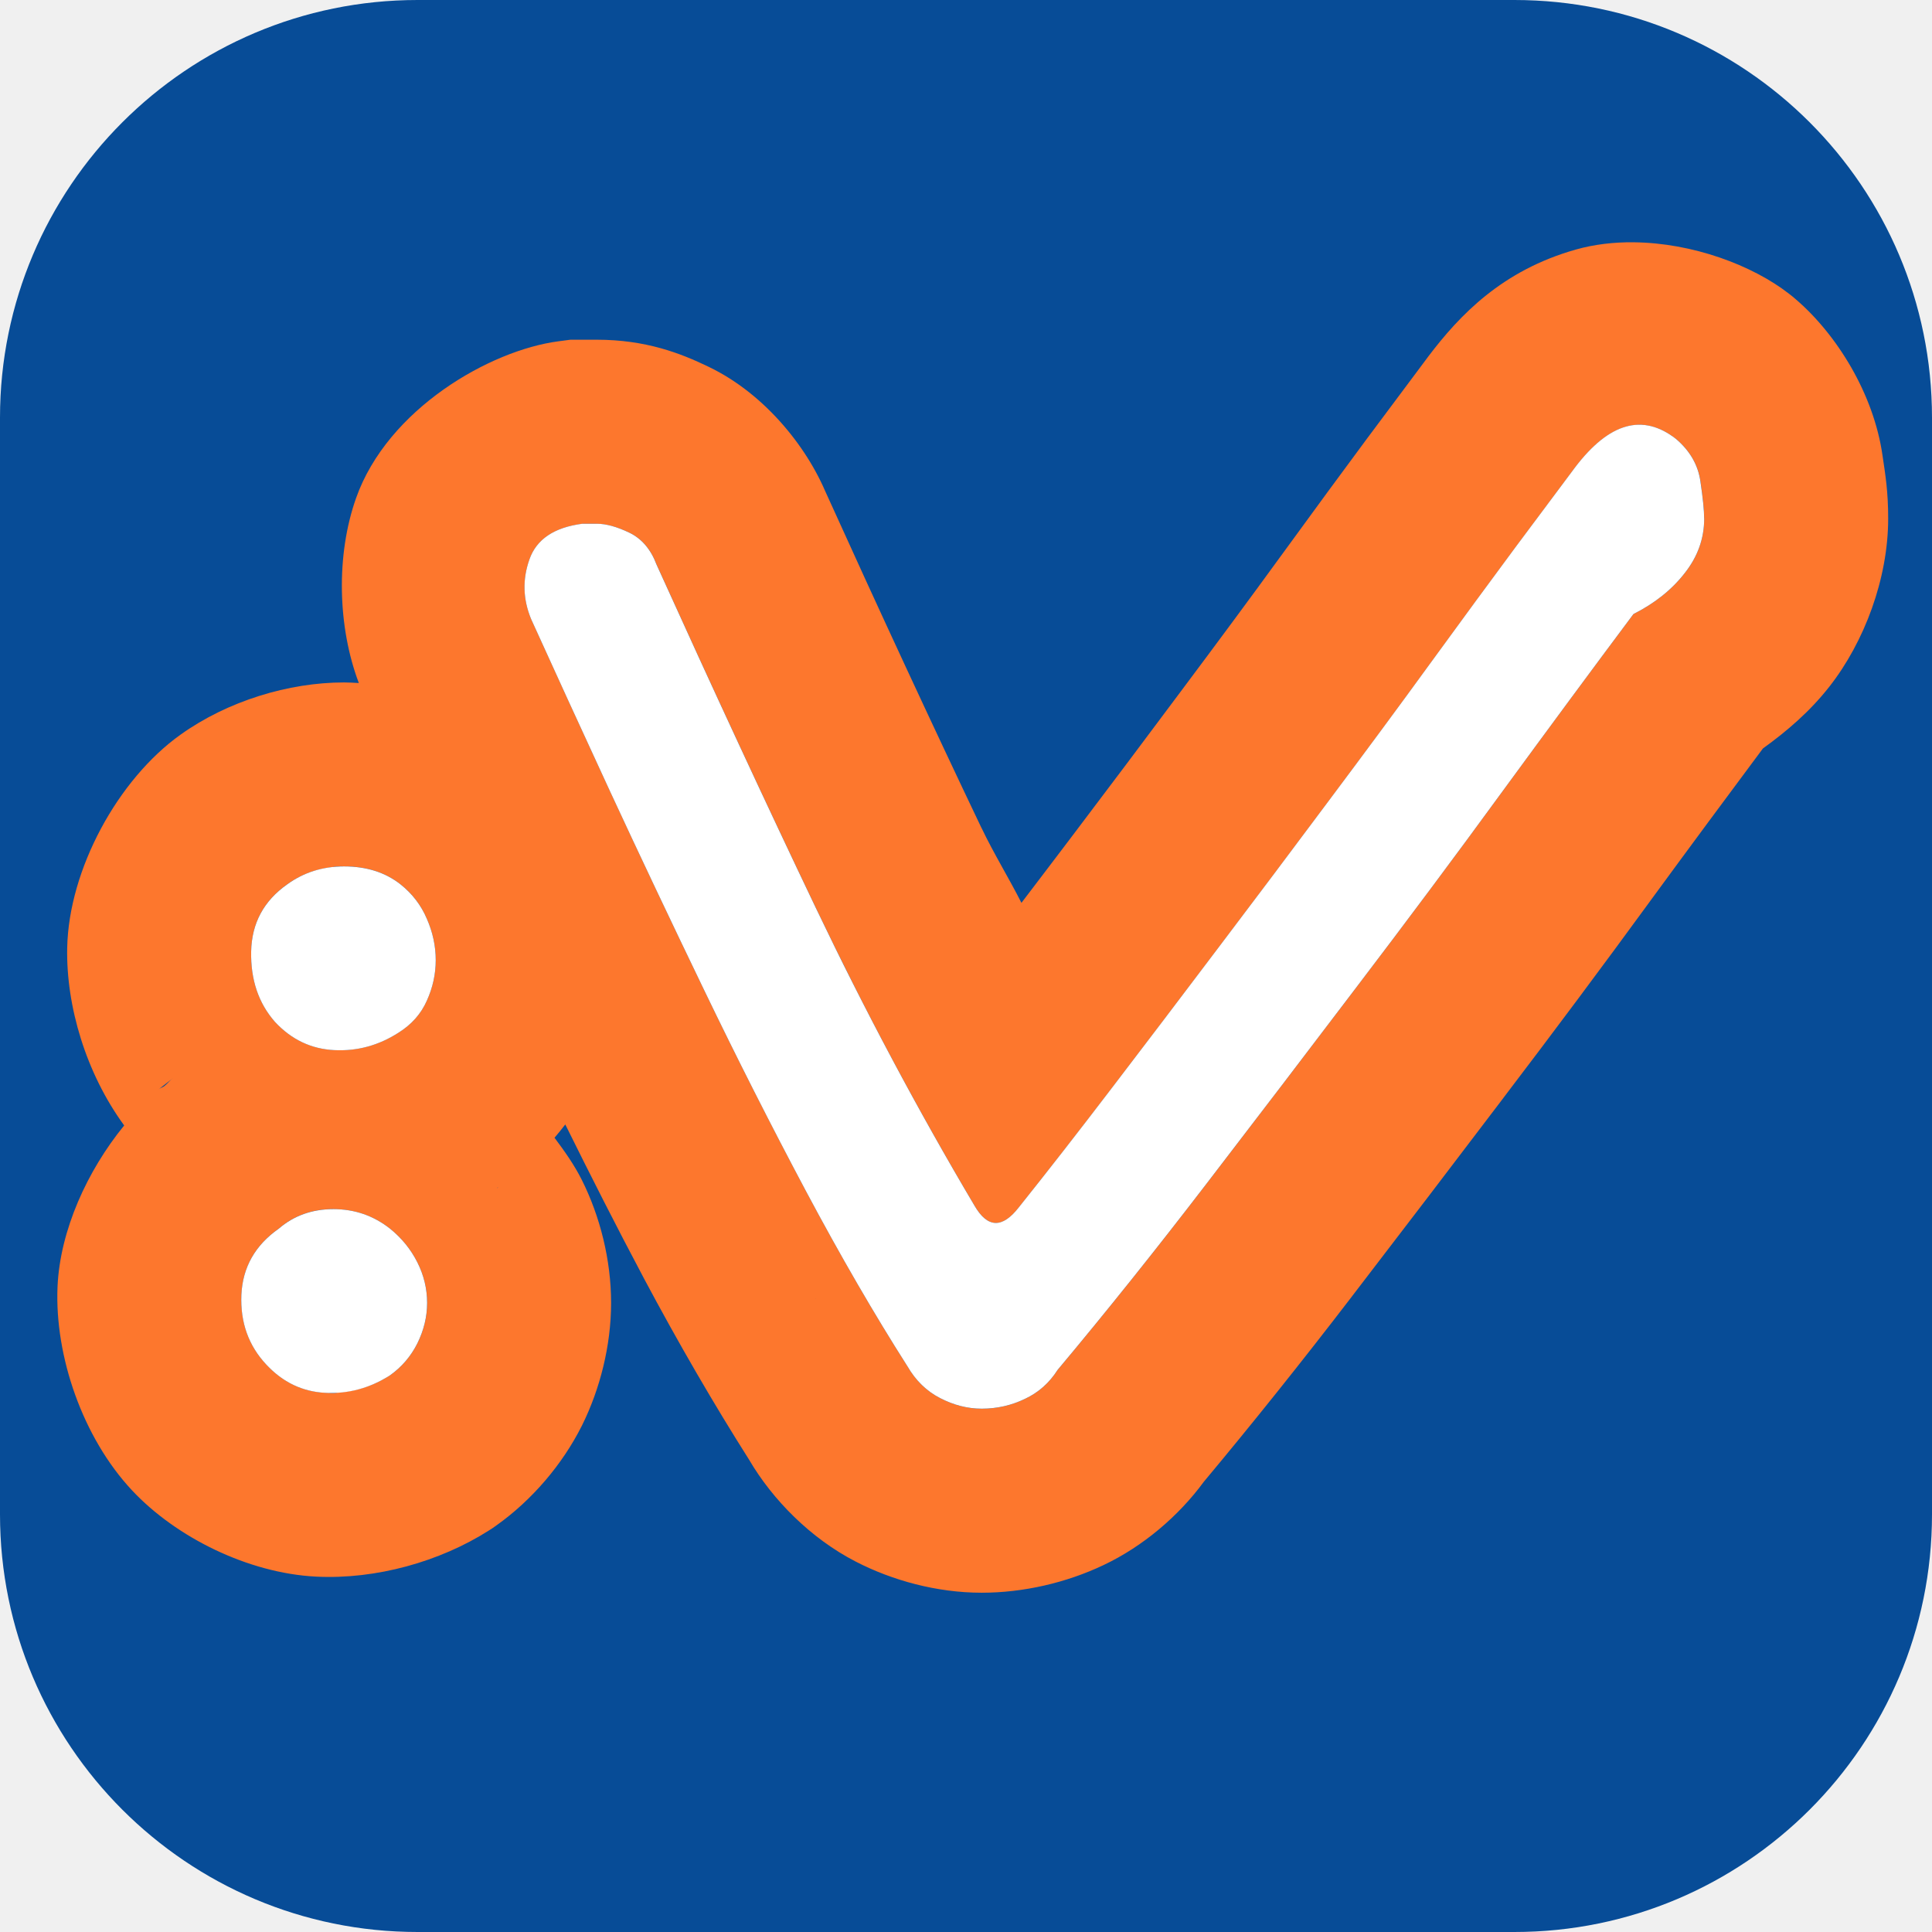
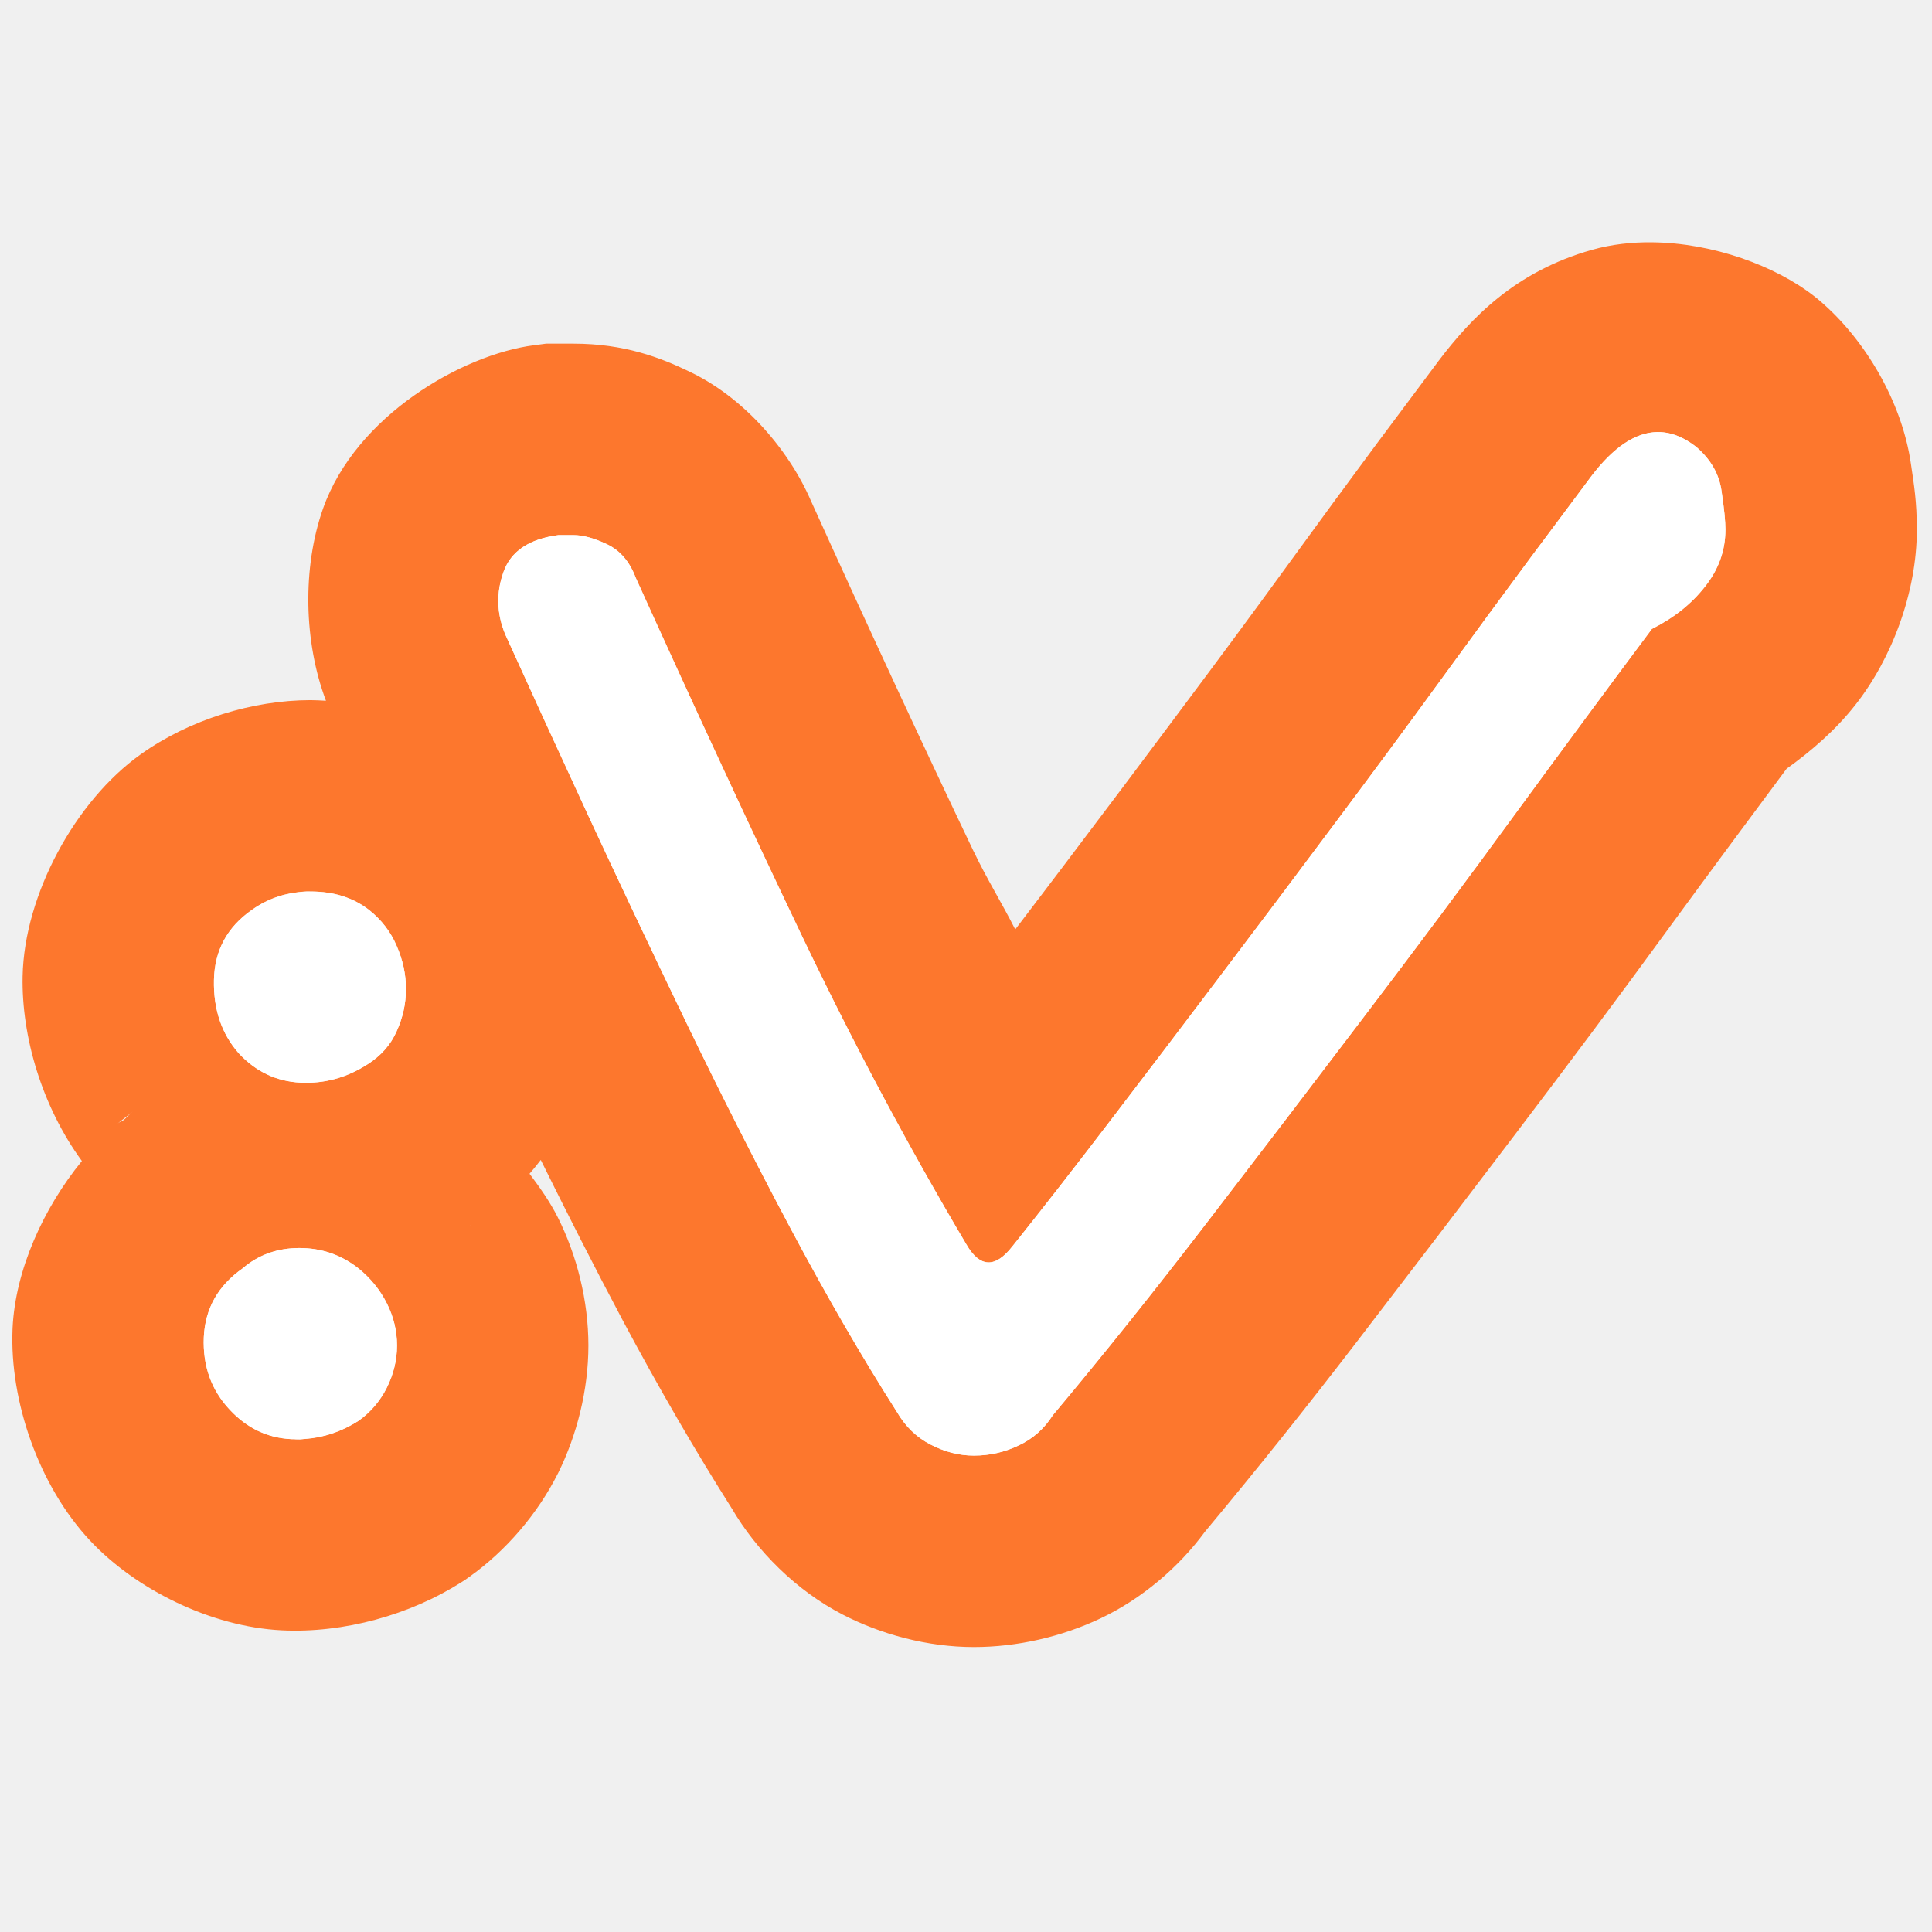
<svg xmlns="http://www.w3.org/2000/svg" width="105pt" height="105pt" viewBox="0 0 105 105" version="1.2" id="svg860">
  <defs id="defs845">
    <g id="g843">
      <symbol overflow="visible" id="glyph0-0" style="overflow:visible">
        <path style="stroke:none" d="" id="path834" />
      </symbol>
      <symbol overflow="visible" id="glyph0-1" style="overflow:visible">
        <path style="stroke:none" d="M 15.078,3.078 C 13.984,3.773 12.812,4.094 11.562,4.031 10.32,3.969 9.254,3.457 8.359,2.5 7.391,1.469 6.938,0.203 7,-1.297 c 0.07,-1.5 0.75,-2.695 2.031,-3.594 0.82,-0.707 1.812,-1.062 2.969,-1.062 1.156,0 2.18,0.355 3.078,1.062 0.633,0.512 1.129,1.121 1.484,1.828 0.352,0.699 0.531,1.434 0.531,2.203 0,0.762 -0.18,1.492 -0.531,2.203 -0.355,0.707 -0.852,1.285 -1.484,1.734 z m 0.562,-26.688 c 0.645,0.512 1.125,1.137 1.438,1.875 0.32,0.73 0.484,1.48 0.484,2.25 0,0.762 -0.164,1.496 -0.484,2.203 -0.312,0.711 -0.824,1.289 -1.531,1.734 -1.086,0.699 -2.25,1.016 -3.5,0.953 -1.25,-0.062 -2.324,-0.57 -3.219,-1.531 C 7.93,-17.145 7.5,-18.422 7.531,-19.953 c 0.031,-1.539 0.688,-2.758 1.969,-3.656 0.895,-0.645 1.922,-0.969 3.078,-0.969 1.219,0 2.238,0.324 3.062,0.969 z m 0,0" id="path837" />
      </symbol>
      <symbol overflow="visible" id="glyph0-2" style="overflow:visible">
        <path style="stroke:none" d="m 68.547,-43.484 c 0,1.086 -0.355,2.074 -1.062,2.969 -0.699,0.898 -1.625,1.637 -2.781,2.219 -2.242,3 -4.625,6.23 -7.156,9.688 -2.523,3.461 -5.148,6.98 -7.875,10.562 -2.719,3.586 -5.453,7.168 -8.203,10.75 -2.75,3.586 -5.438,6.945 -8.062,10.078 -0.449,0.707 -1.043,1.234 -1.781,1.578 -0.73,0.352 -1.512,0.531 -2.344,0.531 -0.773,0 -1.527,-0.195 -2.266,-0.578 C 26.285,3.938 25.695,3.363 25.25,2.594 c -1.793,-2.812 -3.637,-5.992 -5.531,-9.547 -1.887,-3.551 -3.727,-7.18 -5.516,-10.891 -1.793,-3.719 -3.508,-7.336 -5.141,-10.859 -1.625,-3.52 -3.047,-6.625 -4.266,-9.312 -0.449,-1.082 -0.48,-2.164 -0.094,-3.25 0.383,-1.094 1.344,-1.738 2.875,-1.938 0.07,0 0.332,0 0.781,0 0.508,0 1.098,0.164 1.766,0.484 0.676,0.324 1.172,0.902 1.484,1.734 3.07,6.781 5.953,12.992 8.641,18.625 2.688,5.625 5.566,11.031 8.641,16.219 0.707,1.219 1.508,1.25 2.406,0.094 1.531,-1.914 3.223,-4.086 5.078,-6.516 1.863,-2.438 3.785,-4.969 5.766,-7.594 1.988,-2.625 3.973,-5.266 5.953,-7.922 1.988,-2.656 3.844,-5.164 5.562,-7.531 1.727,-2.375 3.281,-4.488 4.656,-6.344 1.383,-1.852 2.457,-3.289 3.219,-4.312 1.852,-2.438 3.68,-2.953 5.484,-1.547 0.758,0.648 1.203,1.418 1.328,2.312 0.133,0.898 0.203,1.57 0.203,2.016 z m 0,0" id="path840" />
      </symbol>
    </g>
  </defs>
-   <rect style="fill:#074c97;fill-opacity:1;stroke:none;stroke-width:21.25;stroke-miterlimit:10;stroke-dasharray:none;stroke-dashoffset:0;stroke-opacity:1" id="rect1362" width="105" height="105" x="4.4408921e-16" y="0" ry="22.698" />
-   <path style="color:#000000;font-style:normal;font-variant:normal;font-weight:normal;font-stretch:normal;font-size:medium;line-height:normal;font-family:sans-serif;font-variant-ligatures:normal;font-variant-position:normal;font-variant-caps:normal;font-variant-numeric:normal;font-variant-alternates:normal;font-feature-settings:normal;text-indent:0;text-align:start;text-decoration:none;text-decoration-line:none;text-decoration-style:solid;text-decoration-color:#000000;letter-spacing:normal;word-spacing:normal;text-transform:none;writing-mode:lr-tb;direction:ltr;text-orientation:mixed;dominant-baseline:auto;baseline-shift:baseline;text-anchor:start;white-space:normal;shape-padding:0;clip-rule:nonzero;display:inline;overflow:visible;visibility:visible;opacity:1;isolation:auto;mix-blend-mode:normal;color-interpolation:sRGB;color-interpolation-filters:linearRGB;solid-color:#000000;solid-opacity:1;vector-effect:none;fill:#fd772d;fill-opacity:1;fill-rule:nonzero;stroke:none;stroke-width:20;stroke-linecap:butt;stroke-linejoin:miter;stroke-miterlimit:10;stroke-dasharray:none;stroke-dashoffset:0;stroke-opacity:1;color-rendering:auto;image-rendering:auto;shape-rendering:auto;text-rendering:auto;enable-background:accumulate" d="m 88.784,13.167 c -1.067,-0.01 -2.128,0.11 -3.135,0.394 -4.027,1.136 -6.329,3.581 -8.008,5.792 l -0.029,0.038 -0.029,0.04 c -0.751,1.009 -1.826,2.447 -3.209,4.299 l -0.012,0.015 -0.012,0.016 c -1.391,1.877 -2.962,4.014 -4.708,6.416 l -0.003,0.004 -0.002,0.002 c -1.681,2.316 -3.51,4.785 -5.477,7.414 l -0.006,0.009 -0.006,0.007 c -1.965,2.636 -3.933,5.257 -5.906,7.862 l -0.006,0.007 -0.006,0.009 c -0.934,1.238 -1.81,2.382 -2.717,3.577 -0.7,-1.383 -1.49,-2.65 -2.165,-4.063 v 0 c -3.88e-4,0 -0.003,-5.25e-4 -0.003,0 -2.654,-5.562 -5.509,-11.712 -8.555,-18.439 l 0.252,0.609 c -1.001,-2.666 -3.384,-5.731 -6.519,-7.235 h -0.003 v -0.002 c -1.537,-0.744 -3.428,-1.475 -6.089,-1.475 h -1.43 l -0.643,0.085 c -3.729,0.485 -9.293,3.678 -11.007,8.524 -1.096,3.099 -1.005,6.994 0.151,10.049 -0.271,-0.015 -0.543,-0.032 -0.806,-0.032 -3.008,0 -6.328,1.013 -8.873,2.83 -3.421,2.432 -6.085,7.342 -6.171,11.591 -0.064,3.155 1.013,6.805 3.097,9.656 -2.016,2.471 -3.479,5.7 -3.621,8.735 v 0.026 l -0.002,0.026 c -0.156,3.738 1.361,8.175 4.053,11.048 2.388,2.551 6.312,4.499 9.999,4.685 h 0.003 c 3.263,0.163 6.731,-0.818 9.381,-2.502 l 0.214,-0.138 0.209,-0.148 c 1.924,-1.366 3.579,-3.308 4.629,-5.396 l 0.016,-0.029 0.013,-0.029 c 0.958,-1.937 1.569,-4.303 1.569,-6.637 0,-2.326 -0.599,-4.706 -1.598,-6.694 -0.406,-0.808 -0.933,-1.553 -1.478,-2.279 0.202,-0.234 0.397,-0.476 0.586,-0.722 1.388,2.805 2.795,5.58 4.238,8.295 l 0.002,0.007 0.004,0.007 c 1.936,3.633 3.844,6.909 5.744,9.908 1.282,2.189 3.35,4.279 5.795,5.539 1.971,1.018 4.399,1.693 6.848,1.693 2.25,0 4.589,-0.535 6.617,-1.5 2.135,-1.007 4.085,-2.662 5.455,-4.531 2.636,-3.157 5.315,-6.505 8.046,-10.066 l 0.004,-0.007 c 2.756,-3.59 5.498,-7.182 8.225,-10.778 l 0.007,-0.012 c 2.758,-3.623 5.418,-7.188 7.979,-10.699 l 0.012,-0.018 c 2.168,-2.961 4.17,-5.664 6.113,-8.273 1.317,-0.948 2.566,-2.024 3.605,-3.352 1.907,-2.425 3.202,-5.884 3.202,-9.141 0,-1.477 -0.147,-2.346 -0.308,-3.431 -0.474,-3.33 -2.472,-6.571 -4.723,-8.496 l -0.176,-0.149 -0.179,-0.141 c -1.996,-1.555 -5.251,-2.769 -8.452,-2.799 z m 0.264,9.917 c 0.683,-0.013 1.364,0.243 2.041,0.771 0.758,0.648 1.204,1.418 1.329,2.313 0.133,0.898 0.202,1.57 0.202,2.016 0,1.086 -0.355,2.073 -1.062,2.968 -0.699,0.898 -1.625,1.637 -2.782,2.219 -2.242,3 -4.625,6.23 -7.156,9.687 -2.523,3.461 -5.148,6.981 -7.875,10.563 -2.719,3.586 -5.453,7.168 -8.203,10.751 -2.75,3.586 -5.438,6.945 -8.062,10.078 -0.449,0.707 -1.043,1.234 -1.781,1.578 -0.73,0.352 -1.512,0.532 -2.344,0.532 -0.773,0 -1.528,-0.196 -2.266,-0.579 -0.73,-0.375 -1.32,-0.949 -1.765,-1.718 -1.793,-2.812 -3.637,-5.993 -5.531,-9.548 -1.887,-3.551 -3.728,-7.179 -5.517,-10.89 -1.793,-3.719 -3.507,-7.337 -5.14,-10.86 -1.625,-3.52 -3.047,-6.625 -4.266,-9.312 -0.449,-1.082 -0.481,-2.165 -0.094,-3.25 0.383,-1.094 1.344,-1.737 2.875,-1.937 h 0.781 c 0.508,0 1.099,0.163 1.767,0.483 0.676,0.324 1.171,0.902 1.484,1.734 3.07,6.781 5.954,12.993 8.641,18.625 2.687,5.625 5.565,11.031 8.64,16.219 0.707,1.219 1.508,1.25 2.407,0.094 1.531,-1.914 3.223,-4.086 5.079,-6.516 1.863,-2.438 3.785,-4.969 5.766,-7.594 1.988,-2.625 3.973,-5.266 5.953,-7.922 1.988,-2.656 3.843,-5.164 5.562,-7.531 1.727,-2.375 3.282,-4.489 4.657,-6.344 1.383,-1.852 2.457,-3.289 3.218,-4.312 1.157,-1.523 2.305,-2.295 3.444,-2.317 z M 18.666,47.085 c 0.008,3.75e-4 0.017,0 0.025,0 0.002,0 0.004,0 0.006,0 1.219,0 2.239,0.325 3.063,0.97 0.645,0.512 1.125,1.137 1.437,1.875 0.32,0.73 0.485,1.48 0.485,2.25 0,0.762 -0.165,1.496 -0.485,2.203 -0.313,0.711 -0.824,1.289 -1.531,1.734 -1.086,0.699 -2.251,1.015 -3.501,0.952 -1.25,-0.062 -2.324,-0.57 -3.218,-1.531 -0.898,-1.02 -1.328,-2.296 -1.296,-3.828 0.031,-1.539 0.688,-2.758 1.969,-3.656 0.702,-0.506 1.49,-0.809 2.354,-0.918 0.248,-0.041 0.487,-0.065 0.693,-0.054 z M 9.409,58.589 c -0.169,0.119 -0.313,0.307 -0.479,0.438 -0.091,0.073 -0.219,0.1 -0.308,0.176 z m 17.672,5.94 -0.084,0.052 c 0.013,-0.008 0.023,-0.025 0.037,-0.034 0.014,-0.009 0.033,-0.011 0.047,-0.019 z m -8.962,1.185 c 1.156,0 2.181,0.355 3.079,1.062 0.633,0.512 1.128,1.121 1.484,1.828 0.352,0.699 0.532,1.434 0.532,2.203 0,0.762 -0.18,1.492 -0.532,2.203 -0.355,0.707 -0.851,1.285 -1.484,1.734 -0.876,0.557 -1.804,0.861 -2.78,0.933 -0.099,0.011 -0.211,0.037 -0.297,0.037 -0.094,0 -0.198,-0.008 -0.303,-0.019 -0.045,0 -0.089,0.007 -0.135,0 -1.242,-0.062 -2.309,-0.574 -3.204,-1.531 -0.969,-1.031 -1.422,-2.297 -1.359,-3.797 0.07,-1.5 0.75,-2.696 2.032,-3.595 0.82,-0.707 1.812,-1.062 2.968,-1.062 z m 26.194,4.83 c 0.004,0.007 0.013,0.019 0.018,0.026 0.01,0.018 0.019,0.037 0.029,0.054 z" id="path851" />
-   <path id="path851-3-7" d="m 21.197,74.745 c -1.094,0.695 -2.266,1.016 -3.516,0.953 -1.242,-0.062 -2.309,-0.574 -3.203,-1.531 -0.969,-1.031 -1.422,-2.297 -1.359,-3.797 0.07,-1.5 0.75,-2.695 2.031,-3.594 0.82,-0.707 1.812,-1.062 2.969,-1.062 1.156,0 2.18,0.355 3.078,1.062 0.633,0.512 1.129,1.121 1.484,1.828 0.352,0.699 0.531,1.434 0.531,2.203 0,0.762 -0.18,1.492 -0.531,2.203 -0.355,0.707 -0.852,1.285 -1.484,1.734 z m 0.562,-26.688 c 0.645,0.512 1.125,1.137 1.438,1.875 0.32,0.73 0.484,1.48 0.484,2.25 0,0.762 -0.164,1.496 -0.484,2.203 -0.313,0.711 -0.824,1.289 -1.531,1.734 -1.086,0.699 -2.25,1.016 -3.5,0.953 -1.25,-0.062 -2.324,-0.57 -3.219,-1.531 -0.898,-1.02 -1.328,-2.297 -1.297,-3.828 0.031,-1.539 0.688,-2.758 1.969,-3.656 0.895,-0.645 1.922,-0.969 3.078,-0.969 1.219,0 2.238,0.324 3.062,0.969 z m 0,0" style="fill:#ffffff;fill-opacity:1;stroke:none;stroke-width:0.25;stroke-linecap:butt;stroke-linejoin:miter;stroke-miterlimit:10;stroke-opacity:1" />
-   <path id="path857-6-5" d="m 92.619,28.183 c 0,1.086 -0.355,2.074 -1.063,2.969 -0.699,0.898 -1.625,1.637 -2.781,2.219 -2.242,3 -4.625,6.23 -7.156,9.688 -2.523,3.461 -5.148,6.98 -7.875,10.562 -2.719,3.586 -5.453,7.168 -8.203,10.75 -2.75,3.586 -5.438,6.945 -8.062,10.078 -0.449,0.707 -1.043,1.234 -1.781,1.578 -0.73,0.352 -1.512,0.531 -2.344,0.531 -0.773,0 -1.527,-0.195 -2.266,-0.578 -0.73,-0.375 -1.32,-0.949 -1.766,-1.719 -1.793,-2.812 -3.637,-5.992 -5.531,-9.547 -1.887,-3.551 -3.727,-7.18 -5.516,-10.891 -1.793,-3.719 -3.508,-7.336 -5.141,-10.859 -1.625,-3.52 -3.047,-6.625 -4.266,-9.312 -0.449,-1.082 -0.48,-2.164 -0.094,-3.25 0.383,-1.094 1.344,-1.738 2.875,-1.938 0.07,0 0.332,0 0.781,0 0.508,0 1.098,0.164 1.766,0.484 0.676,0.324 1.172,0.902 1.484,1.734 3.07,6.781 5.953,12.992 8.641,18.625 2.688,5.625 5.566,11.031 8.641,16.219 0.707,1.219 1.508,1.25 2.406,0.094 1.531,-1.914 3.223,-4.086 5.078,-6.516 1.863,-2.438 3.785,-4.969 5.766,-7.594 1.988,-2.625 3.973,-5.266 5.953,-7.922 1.988,-2.656 3.844,-5.164 5.562,-7.531 1.727,-2.375 3.281,-4.488 4.656,-6.344 1.383,-1.852 2.457,-3.289 3.219,-4.312 1.852,-2.438 3.68,-2.953 5.484,-1.547 0.758,0.648 1.203,1.418 1.328,2.312 0.133,0.898 0.203,1.57 0.203,2.016 z m 0,0" style="fill:#ffffff;fill-opacity:1;stroke:none;stroke-width:0.25;stroke-linecap:butt;stroke-linejoin:miter;stroke-miterlimit:10;stroke-opacity:1" />
+   <path style="color:#000000;font-style:normal;font-variant:normal;font-weight:normal;font-stretch:normal;font-size:medium;line-height:normal;font-family:sans-serif;font-variant-ligatures:normal;font-variant-position:normal;font-variant-caps:normal;font-variant-numeric:normal;font-variant-alternates:normal;font-feature-settings:normal;text-indent:0;text-align:start;text-decoration:none;text-decoration-line:none;text-decoration-style:solid;text-decoration-color:#000000;letter-spacing:normal;word-spacing:normal;text-transform:none;writing-mode:lr-tb;direction:ltr;text-orientation:mixed;dominant-baseline:auto;baseline-shift:baseline;text-anchor:start;white-space:normal;shape-padding:0;clip-rule:nonzero;display:inline;overflow:visible;visibility:visible;opacity:1;isolation:auto;mix-blend-mode:normal;color-interpolation:sRGB;color-interpolation-filters:linearRGB;solid-color:#000000;solid-opacity:1;vector-effect:none;fill:#fd772d;fill-opacity:1;fill-rule:nonzero;stroke:none;stroke-width:20.804;stroke-linecap:butt;stroke-linejoin:miter;stroke-miterlimit:10;stroke-dasharray:none;stroke-dashoffset:0;stroke-opacity:1;color-rendering:auto;image-rendering:auto;shape-rendering:auto;text-rendering:auto;enable-background:accumulate" d="m 89.784,13.167 c -1.11,-0.011 -2.213,0.114 -3.261,0.41 -4.189,1.182 -6.584,3.725 -8.33,6.025 l -0.03,0.04 -0.03,0.041 c -0.781,1.05 -1.899,2.545 -3.339,4.472 l -0.012,0.015 -0.012,0.017 c -1.447,1.952 -3.081,4.175 -4.897,6.674 l -0.003,0.005 -0.002,0.002 c -1.749,2.409 -3.651,4.978 -5.697,7.712 l -0.006,0.009 -0.006,0.008 c -2.045,2.742 -4.092,5.469 -6.144,8.178 l -0.006,0.008 -0.006,0.009 c -0.971,1.287 -1.883,2.478 -2.827,3.721 -0.728,-1.438 -1.549,-2.756 -2.252,-4.227 v 0 c -4.03e-4,0 -0.003,-5.46e-4 -0.003,0 C 50.159,40.5 47.189,34.102 44.021,27.104 l 0.262,0.634 c -1.042,-2.773 -3.52,-5.961 -6.781,-7.526 h -0.003 v -0.002 C 35.9,19.437 33.933,18.677 31.165,18.677 h -1.487 l -0.669,0.088 c -3.879,0.505 -9.666,3.826 -11.45,8.867 -1.14,3.223 -1.045,7.275 0.157,10.453 -0.281,-0.016 -0.564,-0.034 -0.838,-0.034 -3.129,0 -6.583,1.054 -9.229,2.944 -3.558,2.53 -6.33,7.637 -6.42,12.058 -0.067,3.281 1.053,7.079 3.221,10.045 -2.097,2.571 -3.619,5.93 -3.767,9.086 v 0.027 l -0.002,0.027 C 0.52,76.127 2.097,80.742 4.898,83.731 c 2.484,2.653 6.565,4.68 10.401,4.873 h 0.003 c 3.395,0.17 7.002,-0.851 9.758,-2.603 l 0.222,-0.143 0.218,-0.154 c 2.001,-1.42 3.723,-3.441 4.815,-5.614 l 0.017,-0.03 0.014,-0.03 c 0.996,-2.015 1.632,-4.476 1.632,-6.904 0,-2.42 -0.623,-4.896 -1.662,-6.964 -0.423,-0.841 -0.971,-1.616 -1.537,-2.371 0.211,-0.243 0.413,-0.495 0.61,-0.751 1.444,2.918 2.907,5.805 4.408,8.629 l 0.002,0.008 0.005,0.008 c 2.014,3.779 3.998,7.187 5.975,10.307 1.334,2.277 3.485,4.451 6.028,5.761 2.05,1.059 4.576,1.761 7.124,1.761 2.341,0 4.773,-0.557 6.883,-1.56 2.221,-1.048 4.249,-2.769 5.675,-4.713 2.742,-3.284 5.529,-6.767 8.37,-10.471 l 0.005,-0.008 c 2.867,-3.734 5.719,-7.47 8.556,-11.212 l 0.008,-0.012 C 85.293,57.768 88.061,54.06 90.724,50.408 l 0.012,-0.019 c 2.255,-3.08 4.338,-5.892 6.359,-8.606 1.37,-0.987 2.67,-2.106 3.75,-3.486 1.984,-2.523 3.331,-6.12 3.331,-9.508 0,-1.536 -0.153,-2.44 -0.32,-3.569 -0.494,-3.463 -2.572,-6.835 -4.913,-8.838 L 98.761,16.226 98.575,16.08 c -2.076,-1.618 -5.462,-2.88 -8.792,-2.912 z m 0.274,10.316 c 0.711,-0.014 1.419,0.253 2.123,0.801 0.788,0.675 1.252,1.476 1.382,2.406 0.138,0.935 0.21,1.633 0.21,2.097 0,1.13 -0.369,2.157 -1.105,3.087 -0.727,0.935 -1.691,1.703 -2.894,2.309 -2.332,3.121 -4.811,6.481 -7.444,10.077 -2.625,3.6 -5.356,7.262 -8.192,10.988 -2.828,3.73 -5.672,7.457 -8.533,11.183 -2.861,3.73 -5.656,7.225 -8.387,10.484 -0.467,0.735 -1.085,1.284 -1.853,1.641 -0.76,0.366 -1.573,0.553 -2.438,0.553 -0.805,0 -1.589,-0.204 -2.357,-0.602 -0.76,-0.39 -1.373,-0.987 -1.836,-1.787 -1.865,-2.926 -3.783,-6.234 -5.754,-9.932 -1.963,-3.694 -3.877,-7.467 -5.739,-11.328 -1.865,-3.868 -3.648,-7.632 -5.347,-11.297 -1.69,-3.661 -3.169,-6.891 -4.437,-9.687 -0.467,-1.126 -0.5,-2.252 -0.098,-3.381 0.398,-1.138 1.398,-1.807 2.991,-2.014 h 0.812 c 0.528,0 1.143,0.17 1.838,0.503 0.703,0.337 1.219,0.939 1.544,1.804 3.194,7.054 6.193,13.515 8.989,19.375 2.796,5.851 5.789,11.475 8.987,16.871 0.735,1.268 1.569,1.3 2.504,0.098 1.593,-1.991 3.353,-4.25 5.283,-6.778 1.938,-2.536 3.937,-5.169 5.998,-7.899 2.068,-2.731 4.132,-5.477 6.193,-8.241 2.068,-2.763 3.998,-5.371 5.786,-7.834 1.796,-2.471 3.414,-4.669 4.844,-6.599 1.438,-1.926 2.555,-3.421 3.348,-4.486 1.204,-1.585 2.398,-2.388 3.582,-2.411 z M 16.846,48.45 c 0.008,3.89e-4 0.018,0 0.026,0 0.002,0 0.004,0 0.006,0 1.268,0 2.329,0.338 3.186,1.009 0.67,0.532 1.17,1.182 1.495,1.95 0.333,0.76 0.504,1.54 0.504,2.341 0,0.792 -0.171,1.556 -0.504,2.292 -0.325,0.74 -0.857,1.341 -1.592,1.804 -1.13,0.727 -2.342,1.055 -3.642,0.99 -1.3,-0.065 -2.417,-0.593 -3.348,-1.592 -0.935,-1.061 -1.381,-2.389 -1.349,-3.982 0.032,-1.601 0.715,-2.869 2.048,-3.803 0.731,-0.526 1.55,-0.842 2.449,-0.955 0.258,-0.042 0.507,-0.067 0.721,-0.056 z M 7.216,60.416 c -0.176,0.123 -0.326,0.32 -0.498,0.456 -0.094,0.076 -0.228,0.104 -0.32,0.183 z m 18.383,6.179 -0.087,0.055 c 0.014,-0.009 0.024,-0.027 0.038,-0.035 0.014,-0.009 0.034,-0.011 0.049,-0.019 z m -9.322,1.233 c 1.203,0 2.268,0.369 3.203,1.105 0.658,0.532 1.174,1.166 1.544,1.902 0.366,0.727 0.553,1.491 0.553,2.292 0,0.792 -0.187,1.552 -0.553,2.292 -0.37,0.735 -0.885,1.337 -1.544,1.804 -0.911,0.579 -1.877,0.896 -2.892,0.971 -0.103,0.012 -0.22,0.038 -0.309,0.038 -0.098,0 -0.206,-0.009 -0.315,-0.019 -0.047,0 -0.093,0.008 -0.14,0 -1.292,-0.065 -2.402,-0.597 -3.332,-1.592 -1.008,-1.073 -1.479,-2.389 -1.414,-3.95 0.073,-1.56 0.781,-2.805 2.113,-3.739 0.853,-0.735 1.884,-1.105 3.087,-1.105 z m 27.248,5.024 c 0.004,0.008 0.014,0.019 0.018,0.027 0.011,0.019 0.02,0.038 0.03,0.056 z" id="path851" />
+   <path id="path851-3-7" d="m 19.479,77.222 c -1.138,0.723 -2.357,1.056 -3.657,0.991 -1.292,-0.065 -2.401,-0.597 -3.332,-1.593 -1.008,-1.073 -1.479,-2.389 -1.414,-3.95 0.073,-1.56 0.78,-2.804 2.113,-3.738 0.853,-0.735 1.885,-1.105 3.088,-1.105 1.203,0 2.267,0.37 3.202,1.105 0.658,0.532 1.174,1.166 1.544,1.902 0.366,0.727 0.553,1.491 0.553,2.292 0,0.792 -0.187,1.552 -0.553,2.292 -0.37,0.735 -0.886,1.337 -1.544,1.804 z M 20.064,49.461 c 0.67,0.532 1.17,1.182 1.495,1.95 0.333,0.76 0.504,1.54 0.504,2.341 0,0.792 -0.171,1.556 -0.504,2.292 -0.325,0.74 -0.857,1.341 -1.593,1.804 -1.13,0.727 -2.341,1.056 -3.641,0.991 -1.3,-0.065 -2.418,-0.593 -3.348,-1.593 -0.935,-1.061 -1.382,-2.389 -1.349,-3.982 0.032,-1.601 0.715,-2.869 2.048,-3.803 0.931,-0.67 1.999,-1.008 3.202,-1.008 1.268,0 2.328,0.337 3.186,1.008 z m 0,0" style="fill:#ffffff;fill-opacity:1;stroke:none;stroke-width:0.26;stroke-linecap:butt;stroke-linejoin:miter;stroke-miterlimit:10;stroke-opacity:1" />
+   <path id="path857-6-5" d="m 93.773,28.787 c 0,1.13 -0.37,2.158 -1.105,3.088 -0.727,0.935 -1.69,1.703 -2.893,2.308 -2.332,3.121 -4.811,6.481 -7.444,10.077 -2.625,3.6 -5.356,7.261 -8.192,10.987 -2.828,3.73 -5.672,7.456 -8.533,11.182 -2.861,3.73 -5.656,7.225 -8.387,10.484 -0.467,0.735 -1.085,1.284 -1.853,1.642 -0.76,0.366 -1.573,0.553 -2.438,0.553 -0.805,0 -1.589,-0.203 -2.357,-0.601 -0.76,-0.39 -1.373,-0.987 -1.837,-1.788 -1.865,-2.926 -3.783,-6.233 -5.754,-9.931 -1.963,-3.694 -3.876,-7.468 -5.737,-11.329 -1.865,-3.868 -3.649,-7.631 -5.347,-11.296 -1.69,-3.661 -3.169,-6.891 -4.437,-9.687 -0.467,-1.126 -0.5,-2.251 -0.097,-3.381 0.398,-1.138 1.398,-1.808 2.991,-2.015 0.073,0 0.345,0 0.813,0 0.528,0 1.142,0.171 1.837,0.504 0.703,0.337 1.219,0.939 1.544,1.804 3.194,7.054 6.193,13.515 8.988,19.374 2.796,5.851 5.79,11.475 8.988,16.871 0.735,1.268 1.568,1.3 2.503,0.097 1.593,-1.991 3.352,-4.25 5.282,-6.778 1.938,-2.536 3.937,-5.169 5.998,-7.899 2.068,-2.731 4.132,-5.477 6.193,-8.241 2.068,-2.763 3.998,-5.372 5.786,-7.834 1.796,-2.471 3.413,-4.669 4.844,-6.599 1.438,-1.926 2.556,-3.421 3.348,-4.486 1.926,-2.536 3.828,-3.072 5.705,-1.609 0.788,0.675 1.252,1.475 1.382,2.406 0.138,0.935 0.211,1.633 0.211,2.097 z m 0,0" style="fill:#ffffff;fill-opacity:1;stroke:none;stroke-width:0.26;stroke-linecap:butt;stroke-linejoin:miter;stroke-miterlimit:10;stroke-opacity:1" />
</svg>
